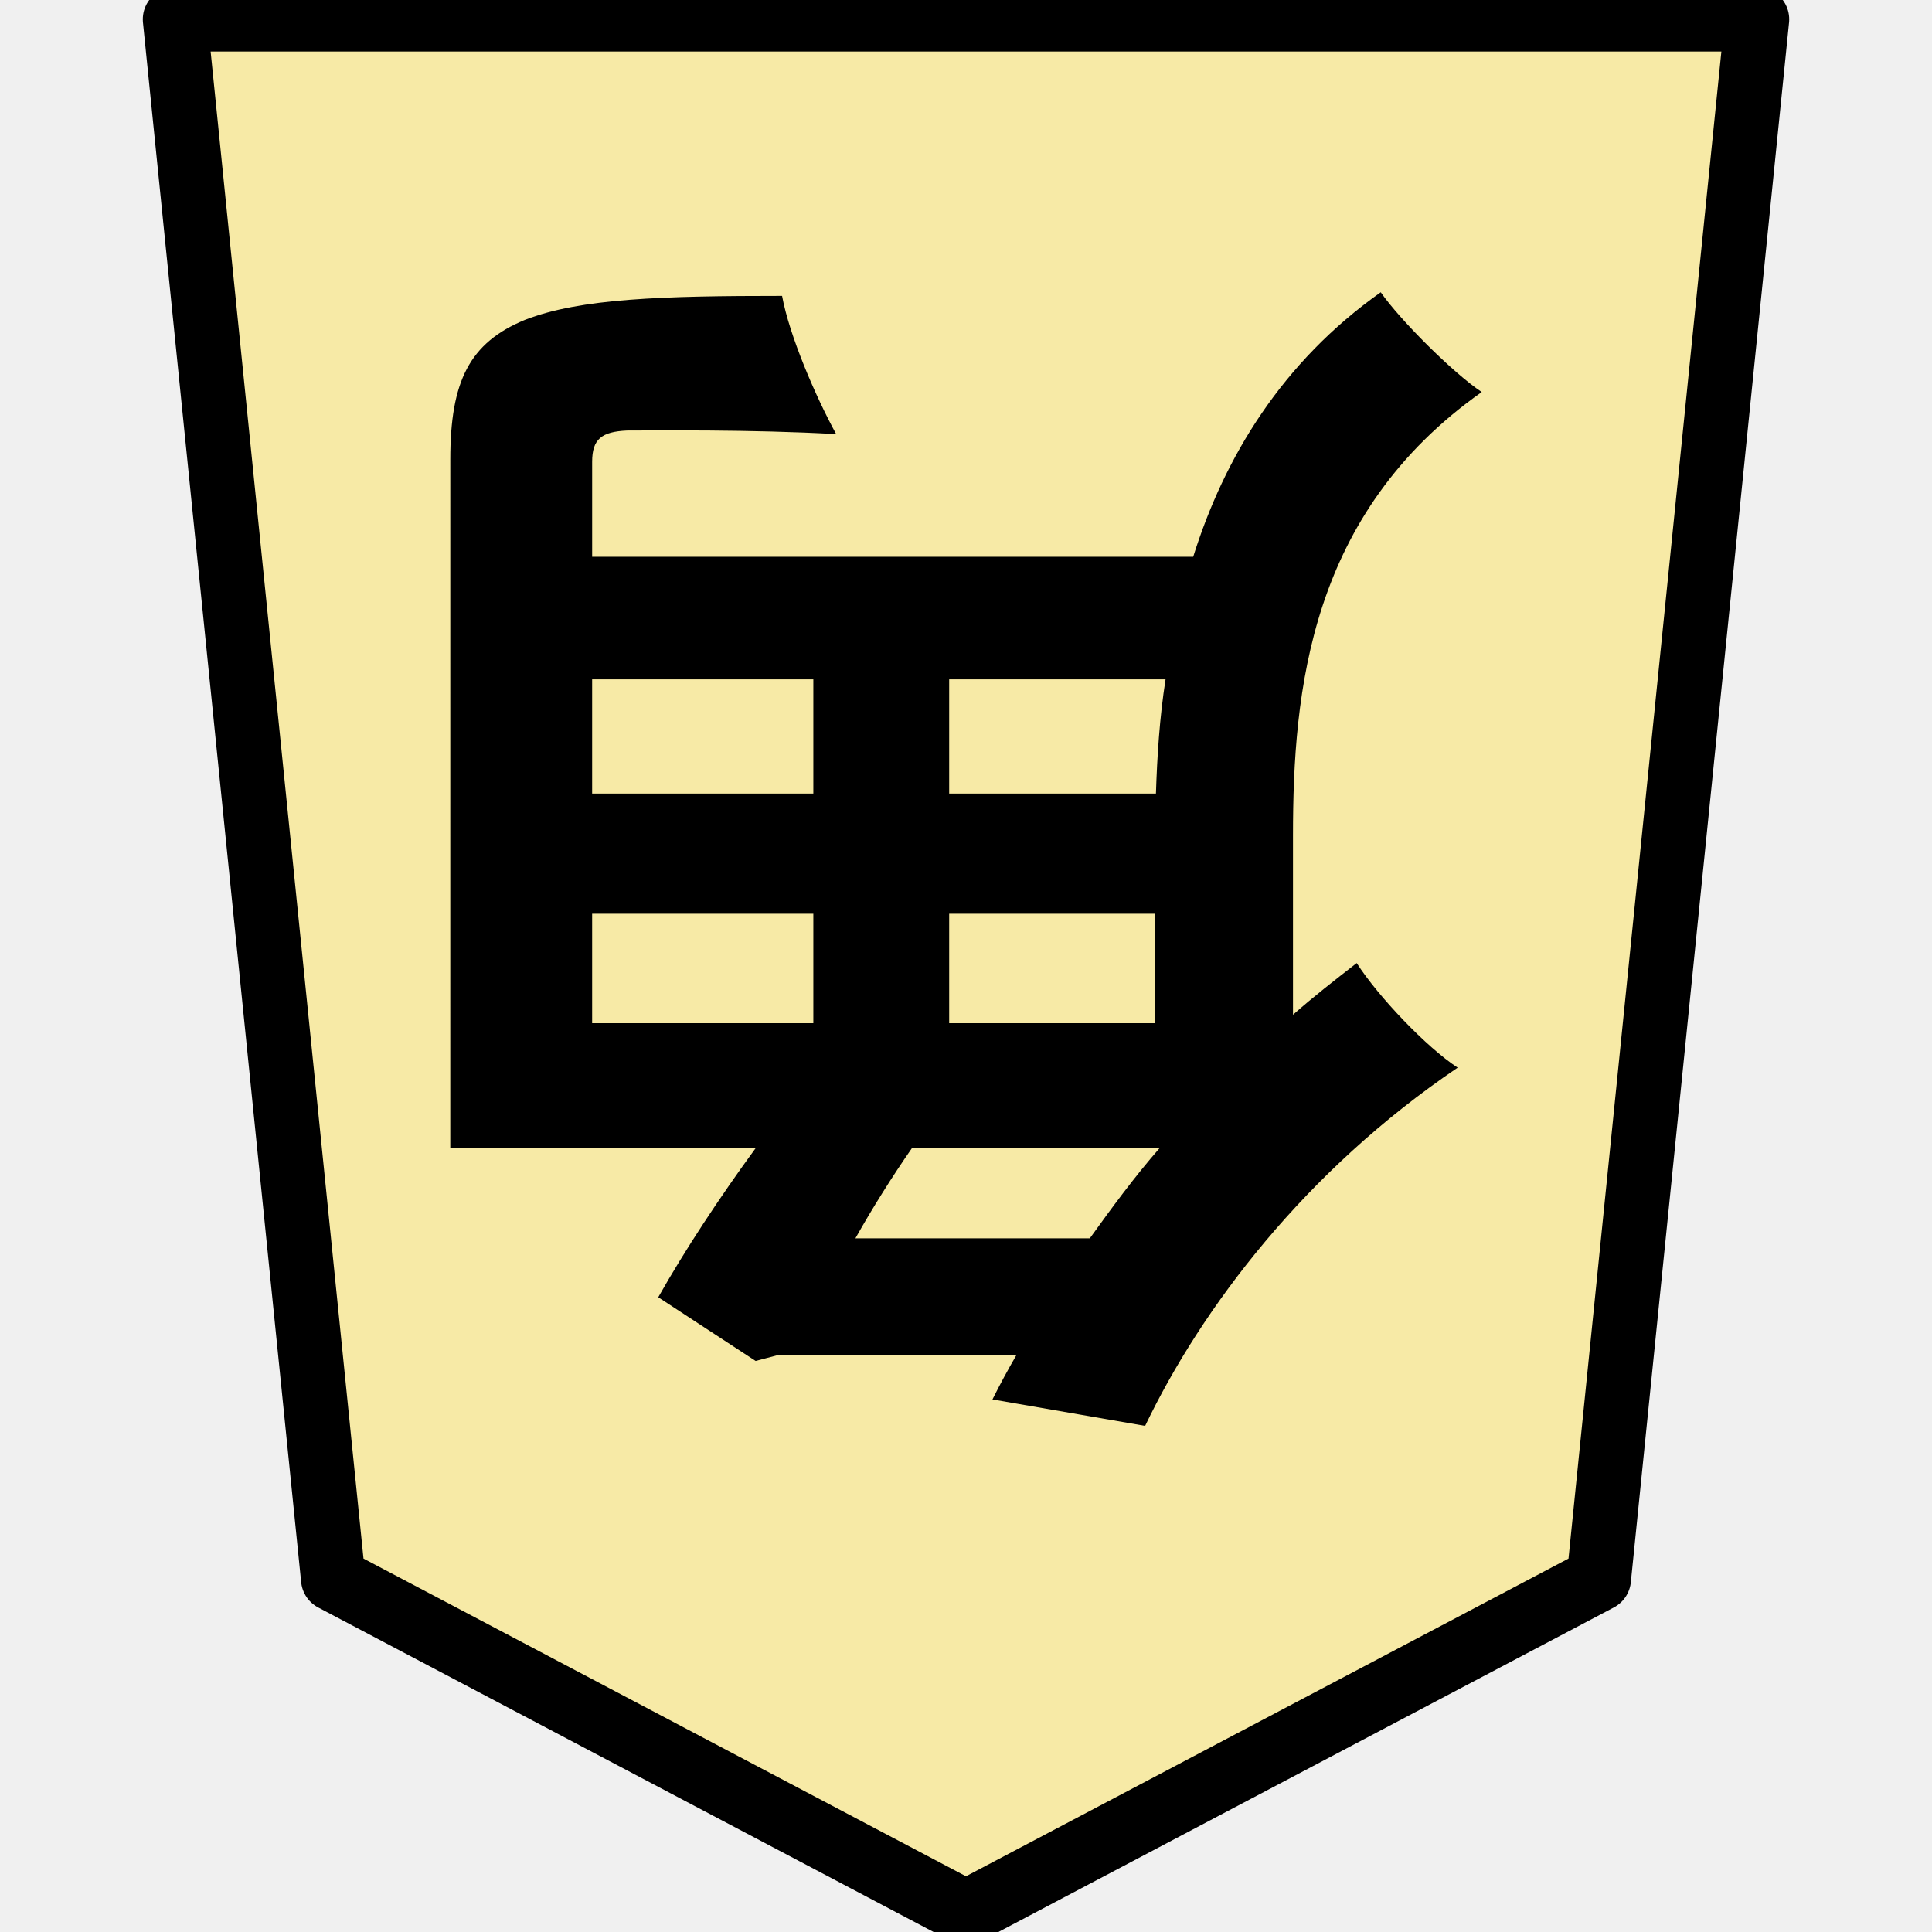
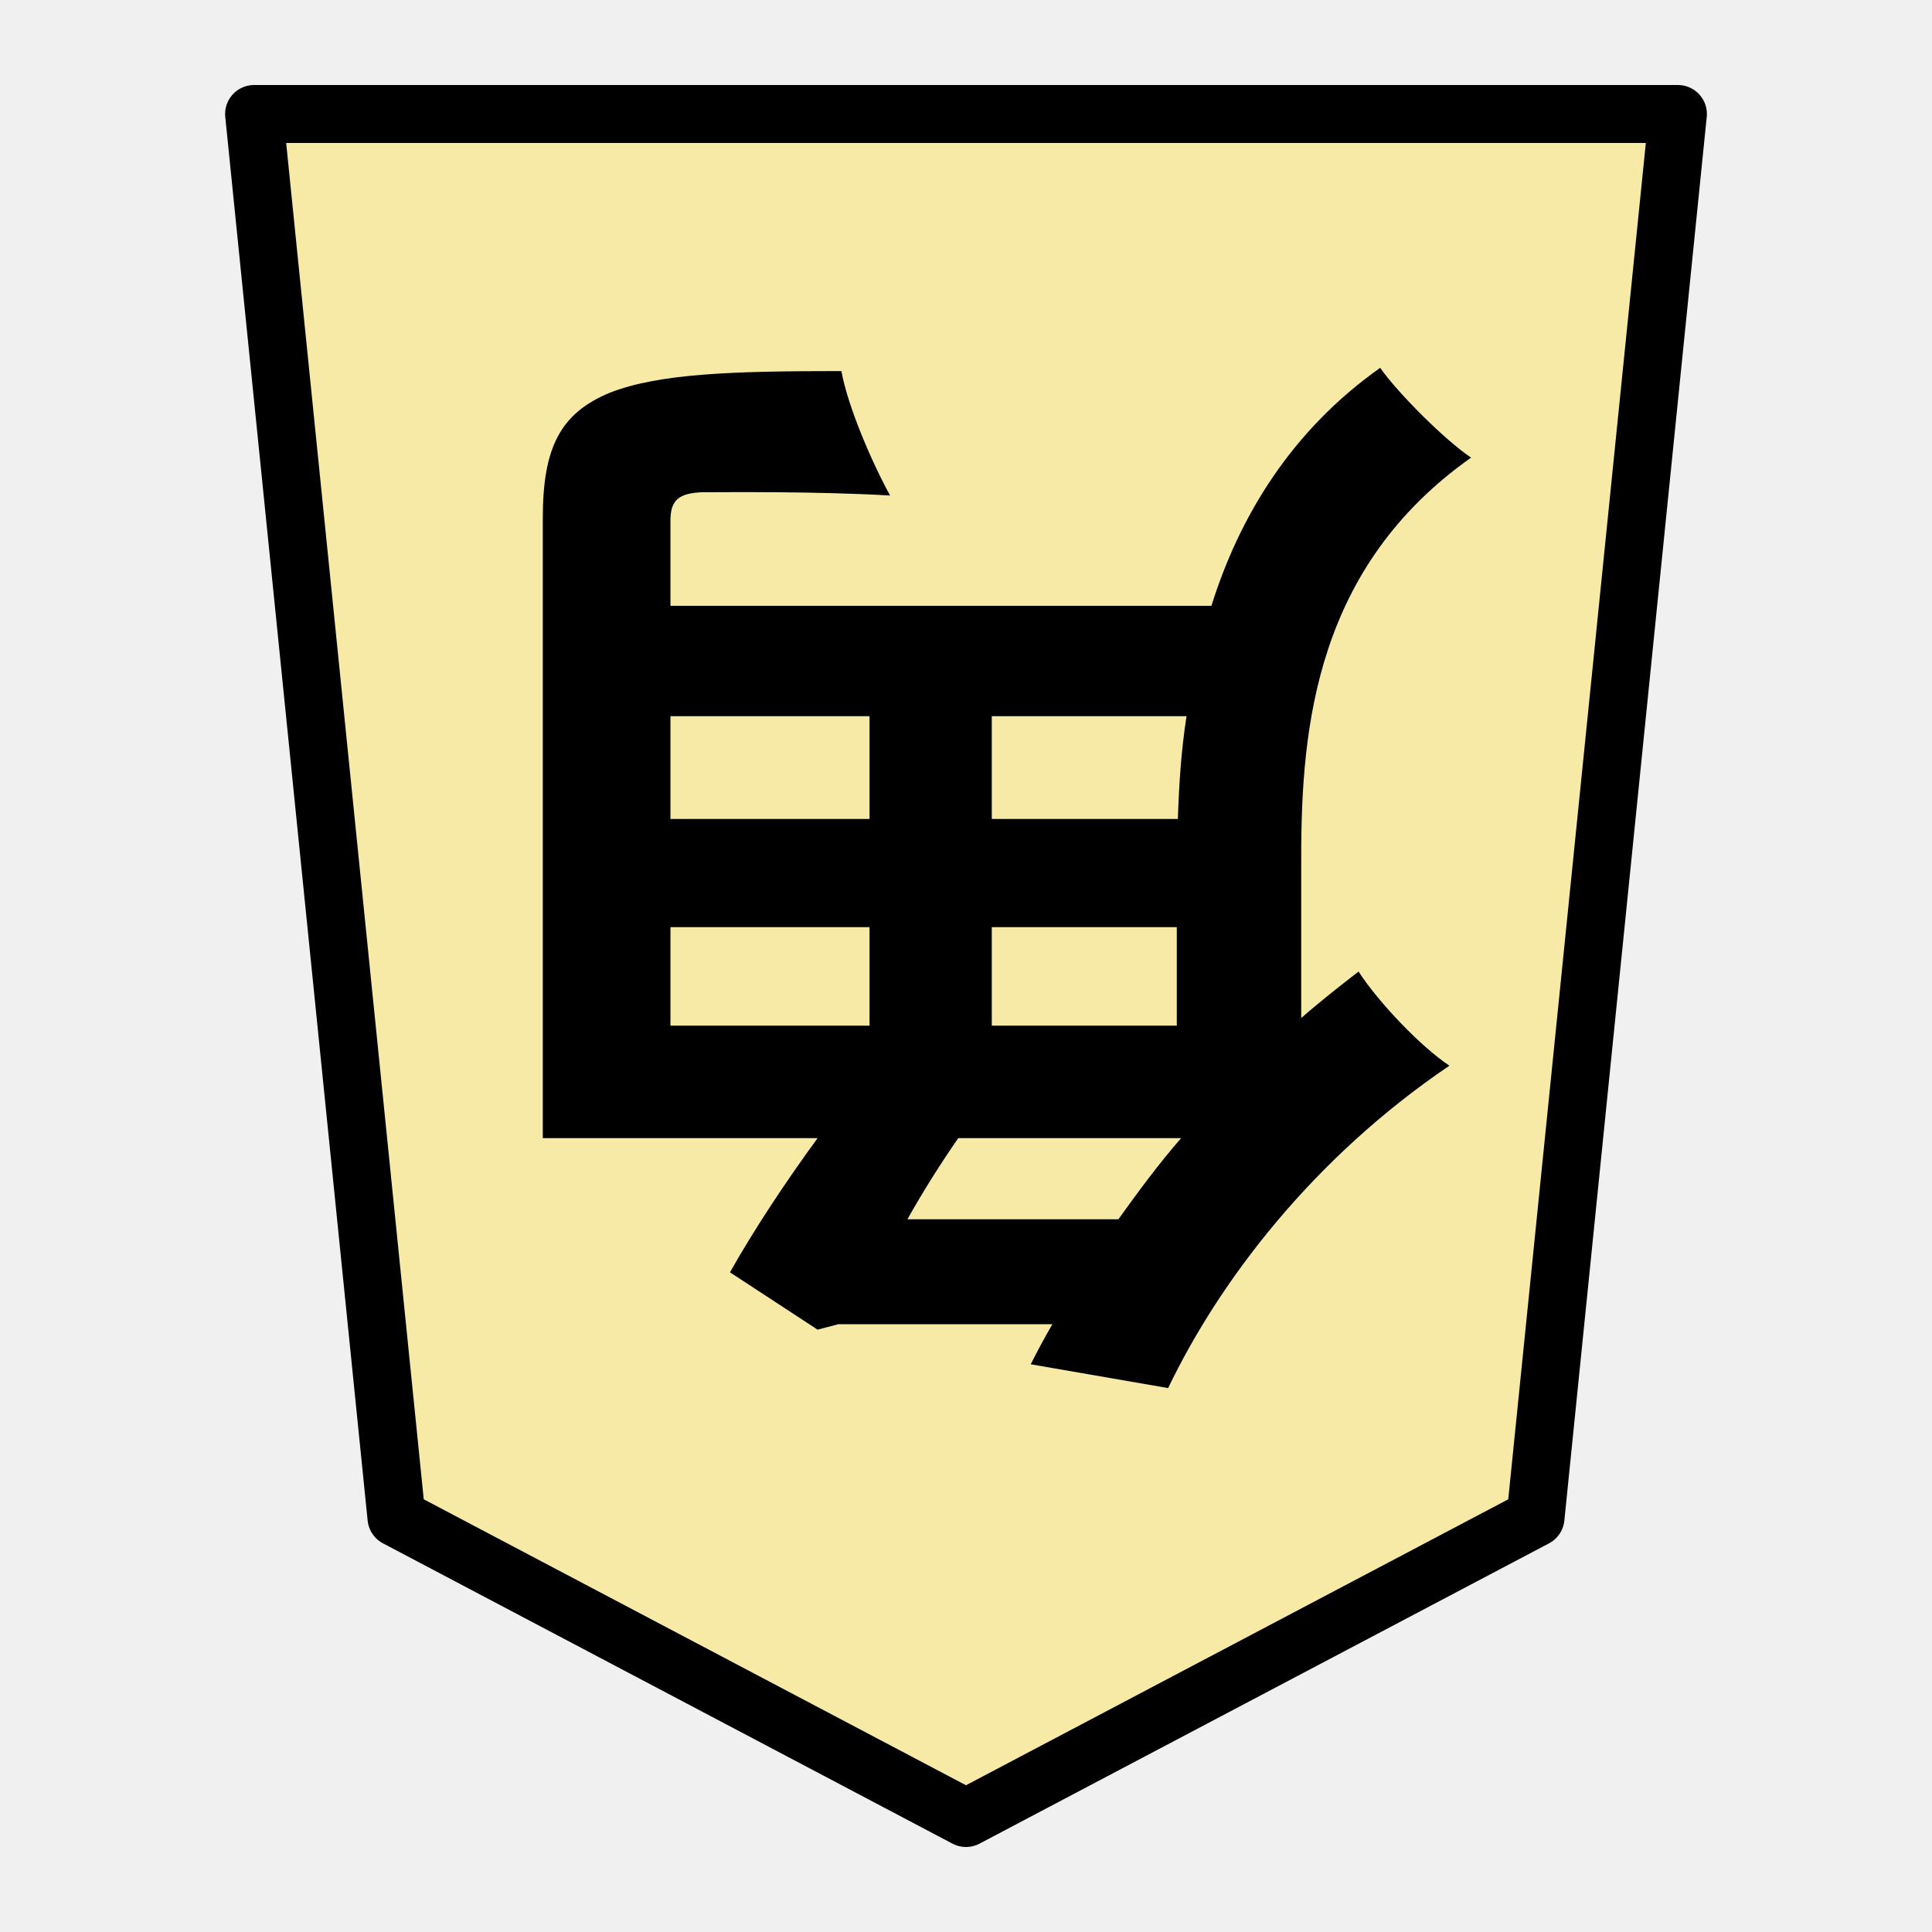
<svg xmlns="http://www.w3.org/2000/svg" version="1.1" style="overflow:visible" viewBox="-150 -150 300 300" height="1200px" width="1200px" id="svg10362">
  <defs id="defs10366" />
-   <rect height="300" width="300" y="-150" x="-150" id="rect10350" transform="scale(-1)" style="fill:#000000;fill-opacity:0" />
-   <g style="fill:#ffffff;stroke-linejoin:round" id="g10358" transform="rotate(-180,0,3.2624952e-5)">
-     <path style="fill:#f7eaa6;stroke:none;stroke-linecap:butt;stroke-linejoin:round;fill-opacity:1" id="path10352" d="M 0.002,-147 -98.261,-95.185 -122.827,147 h 245.653 L 98.261,-95.185 Z" />
-     <path style="fill:#000000;stroke:none;stroke-linecap:butt;stroke-linejoin:round" id="path10354" d="m 23.706,44.51 v -17.733 h 34.347 v 17.733 z M 2.613,26.777 v 17.733 h -33.6 c 0.933,-5.973 1.307,-11.947 1.493,-17.733 z m 14.56,-69.067 c -2.613,4.667 -5.787,9.707 -8.773,14 h -38.453 c 3.92,-4.48 7.467,-9.333 10.827,-14 z m -46.48,33.413 h 31.92 v 16.987 h -31.92 z m 87.36,16.987 H 23.706 v -16.987 h 34.347 z m 22.027,-36.4 H 32.666 c 5.6,-7.653 11.013,-15.867 15.12,-23.147 l -15.12,-9.893 -3.547,0.933 h -36.96 c 1.307,-2.24 2.613,-4.667 3.733,-6.907 l -23.707,-4.107 c -8.773,18.293 -24.827,39.573 -48.533,55.627 4.853,3.173 12.32,11.013 15.68,16.24 3.36,-2.613 6.72,-5.227 9.893,-8.027 v 27.813 c 0,22.587 -2.613,50.027 -29.307,68.88 4.48,2.987 12.693,11.2 15.68,15.493 15.307,-10.827 24.267,-25.573 29.12,-41.067 h 93.333 v 14.747 c 0,3.547 -1.493,4.667 -5.413,4.853 -4.107,0 -19.413,0.187 -32.48,-0.56 3.173,5.787 7.28,15.307 8.4,21.467 18.48,0 31.36,-0.373 39.947,-3.733 8.587,-3.547 11.573,-9.52 11.573,-21.653 z" />
-     <path style="fill:none;stroke:#000000;stroke-width:10;stroke-linecap:butt;stroke-linejoin:round;stroke-opacity:1" id="path10356" d="M 0.002,-147 -98.261,-95.185 -122.827,147 h 245.653 L 98.261,-95.185 Z" />
+   <rect fill-opacity="0" fill="rgb(0,0,0)" height="300" width="300" y="-150" x="-150" id="rect10350" />
+   <g style="fill:#ffffff;stroke-linejoin:round" id="g10358">
+     <path style="fill:#f7eaa6;fill-opacity:1;stroke:none;stroke-width:0.9;stroke-linecap:butt;stroke-linejoin:round" id="path10352" d="M -0.002,132.3 88.435,85.667 110.544,-132.3 h -221.088 l 22.109,217.966 z" />
+     <path style="fill:#000000;stroke:none;stroke-width:0.9;stroke-linecap:butt;stroke-linejoin:round" id="path10354" d="m -14.98,-38.788 v 15.96 h -30.912 v -15.96 z m 18.984,15.96 v -15.96 H 34.244 c -0.84,5.376 -1.176,10.752 -1.344,15.96 z m -13.104,62.16 c 2.352,-4.2 5.208,-8.736 7.896,-12.6 H 33.404 c -3.528,4.032 -6.72,8.4 -9.744,12.6 z M 32.732,9.26 H 4.004 v -15.288 H 32.732 Z m -78.624,-15.288 h 30.912 v 15.288 h -30.912 z m -19.824,32.76 h 42.672 c -5.04,6.888 -9.912,14.28 -13.608,20.832 l 13.608,8.904 3.192,-0.84 h 33.264 c -1.176,2.016 -2.352,4.2 -3.36,6.216 l 21.336,3.696 c 7.896,-16.464 22.344,-35.616 43.68,-50.064 -4.368,-2.856 -11.088,-9.912 -14.112,-14.616 -3.024,2.352 -6.048,4.704 -8.904,7.224 V -16.948 c 0,-20.328 2.352,-45.024 26.376,-61.992 -4.032,-2.688 -11.424,-10.08 -14.112,-13.944 -13.776,9.744 -21.84,23.016 -26.208,36.96 h -84 v -13.272 c 0,-3.192 1.344,-4.2 4.872,-4.368 3.696,0 17.472,-0.168 29.232,0.504 -2.856,-5.208 -6.552,-13.776 -7.56,-19.32 -16.632,0 -28.224,0.336 -35.952,3.36 -7.728,3.192 -10.416,8.568 -10.416,19.488 z" />
+     <path style="fill:none;stroke:#000000;stroke-width:9;stroke-linecap:butt;stroke-linejoin:round;stroke-opacity:1" id="path10356" d="M -0.002,132.3 88.435,85.667 110.544,-132.3 h -221.088 l 22.109,217.966 z" />
  </g>
</svg>
